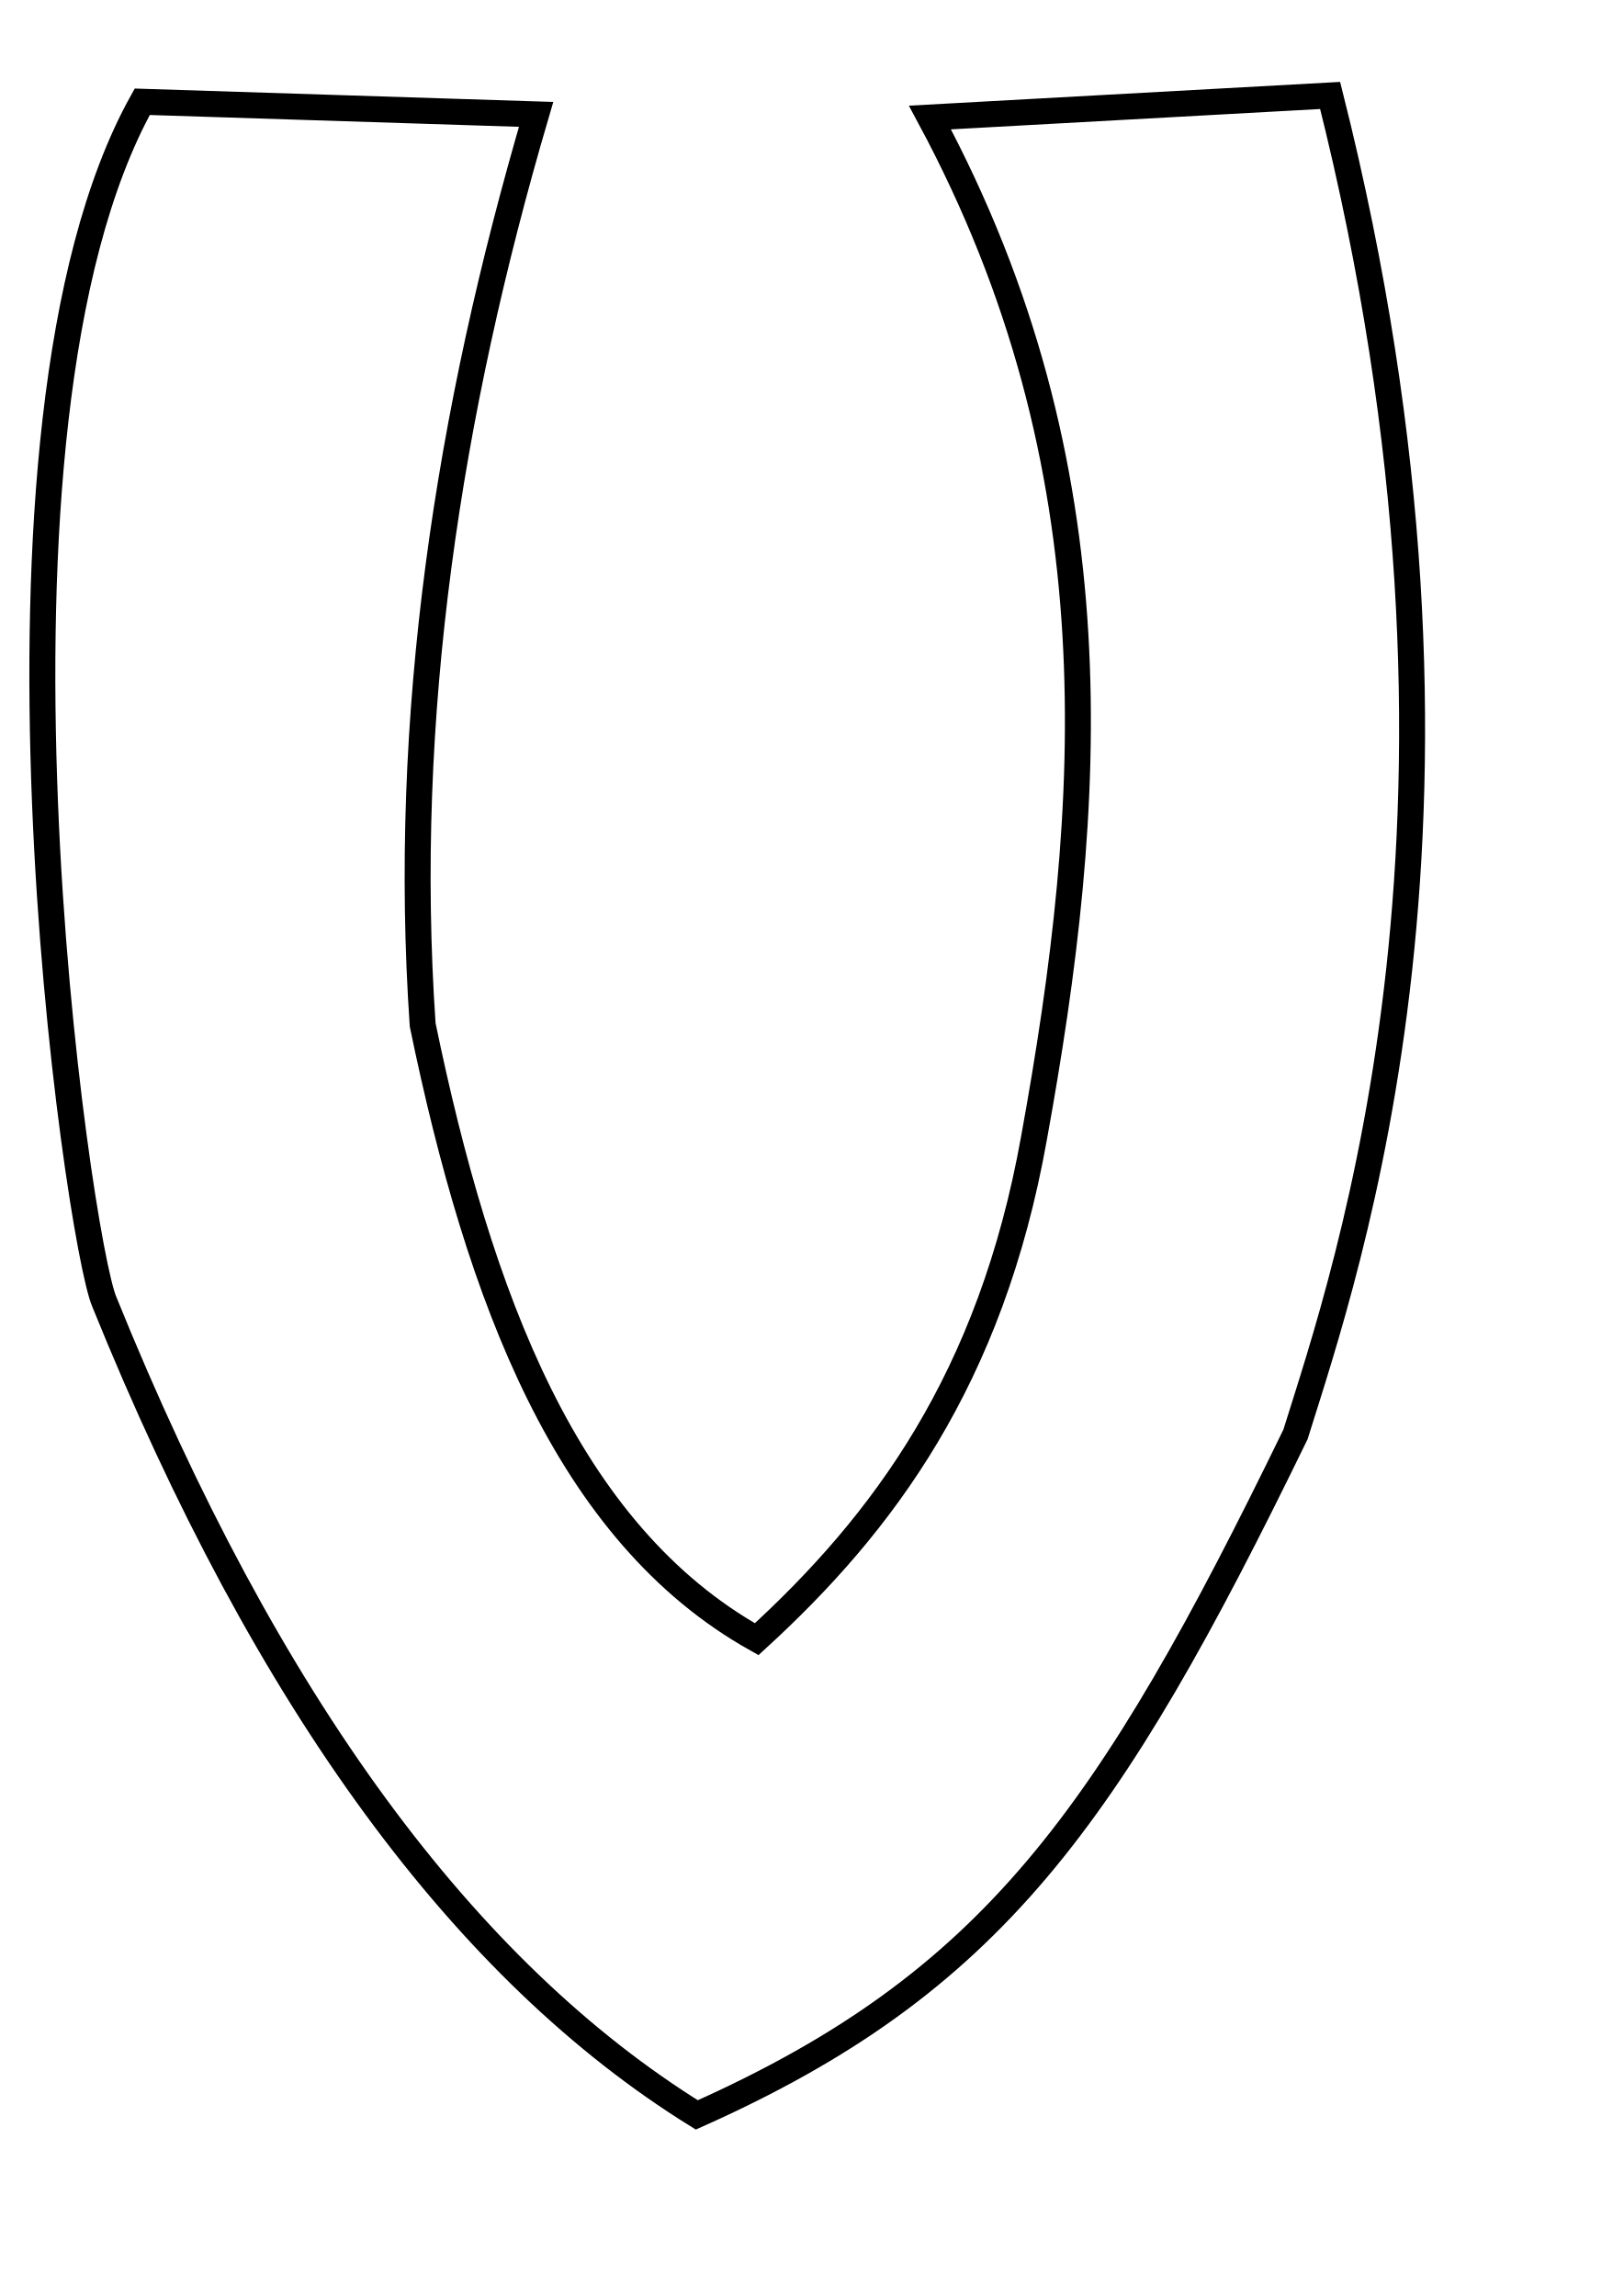
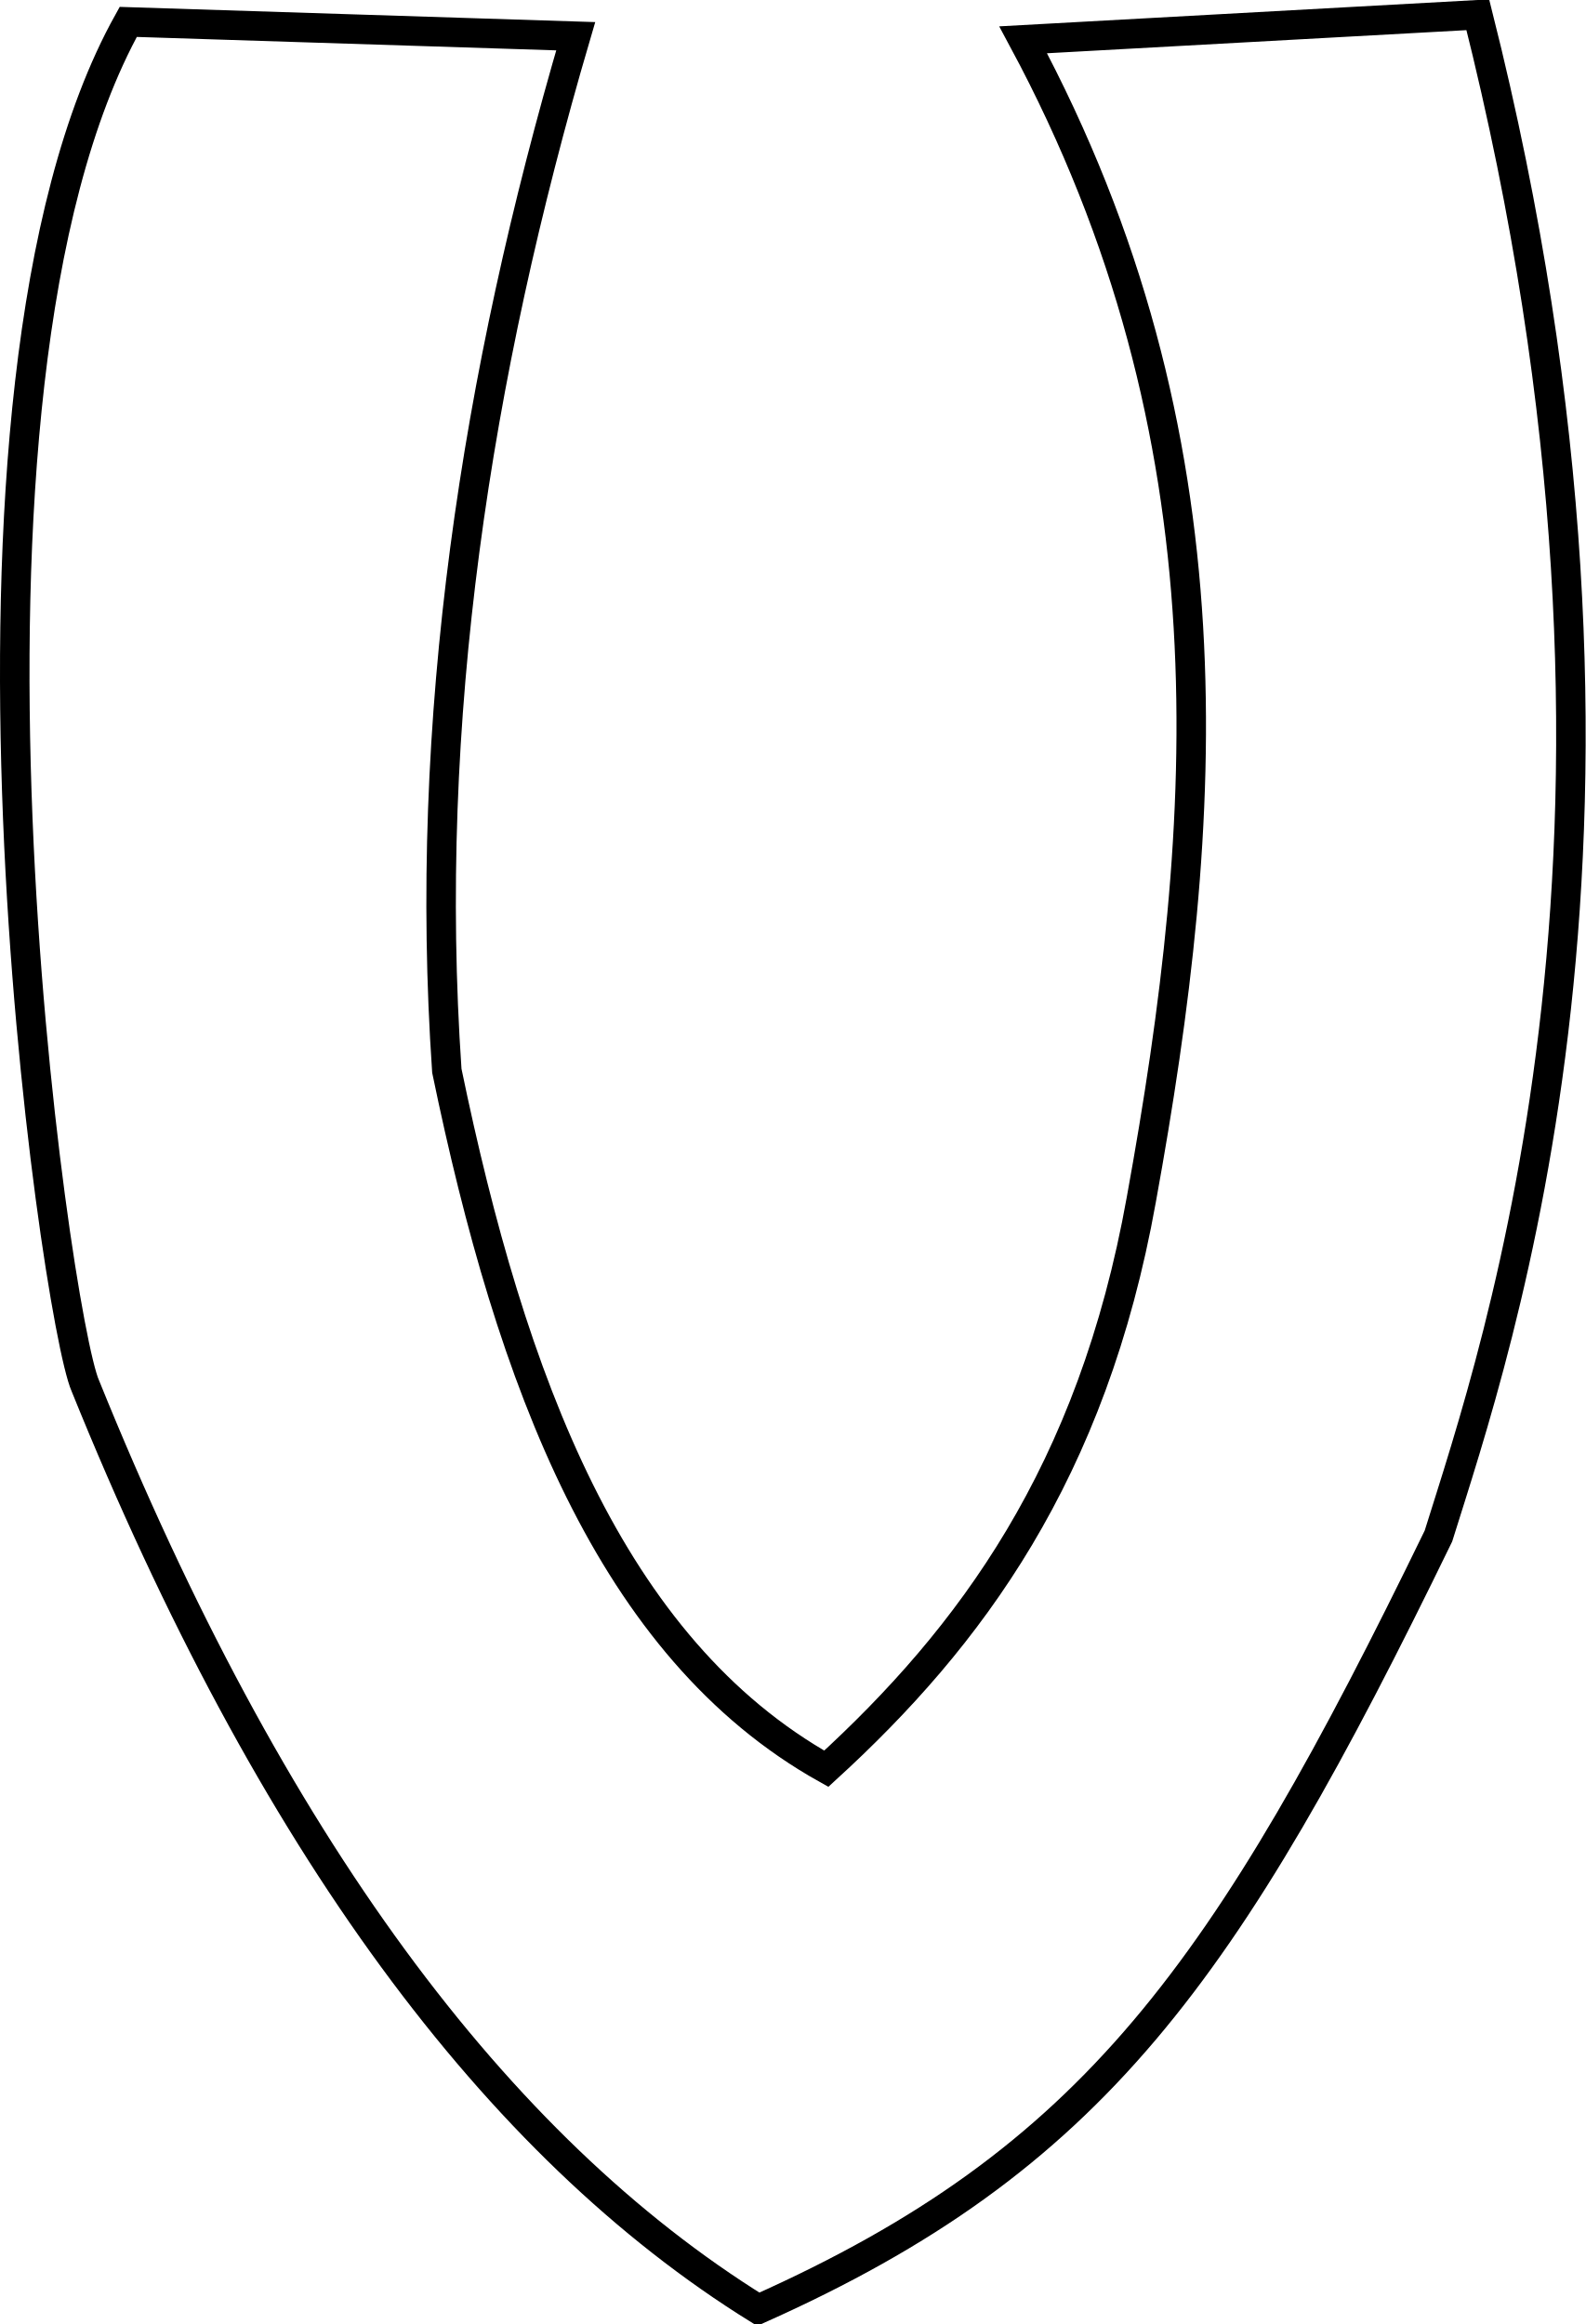
- <svg xmlns="http://www.w3.org/2000/svg" width="210mm" height="297mm" id="svg3114" version="1.1">
+ <svg xmlns="http://www.w3.org/2000/svg" preserveAspectRatio="xMinYMin meet" viewBox="0 0 682.261 1000" width="100%" height="100%" id="svg3114" version="1.1">
  <defs id="defs3116" />
-   <g id="layer1">
+   <g id="layer1" transform="translate(-14.35291,-40.32685)">
    <path style="fill:none;stroke:#000000;stroke-width:12.693px;stroke-linecap:butt;stroke-linejoin:miter;stroke-opacity:1" d="M 262.059,55.915 69.526,49.754 C -19.768,210.195 38.228,607.416 51.043,636.593 130.849,833.833 227.949,964.061 340.612,1033.981 484.736,969.656 541.79,889.389 633.261,701.284 658.355,620.865 737.67,394.033 650.204,46.673 l -195.613,10.782 C 546.678,228.813 535.101,393.26 505.42,556.5 484.33,674.27 431.752,744.809 369.877,801.401 276.977,749.38 234.24,634.656 206.609,501.05 196.3,350.457 219.043,202.406 262.059,55.915 z" id="path3101" />
  </g>
</svg>
